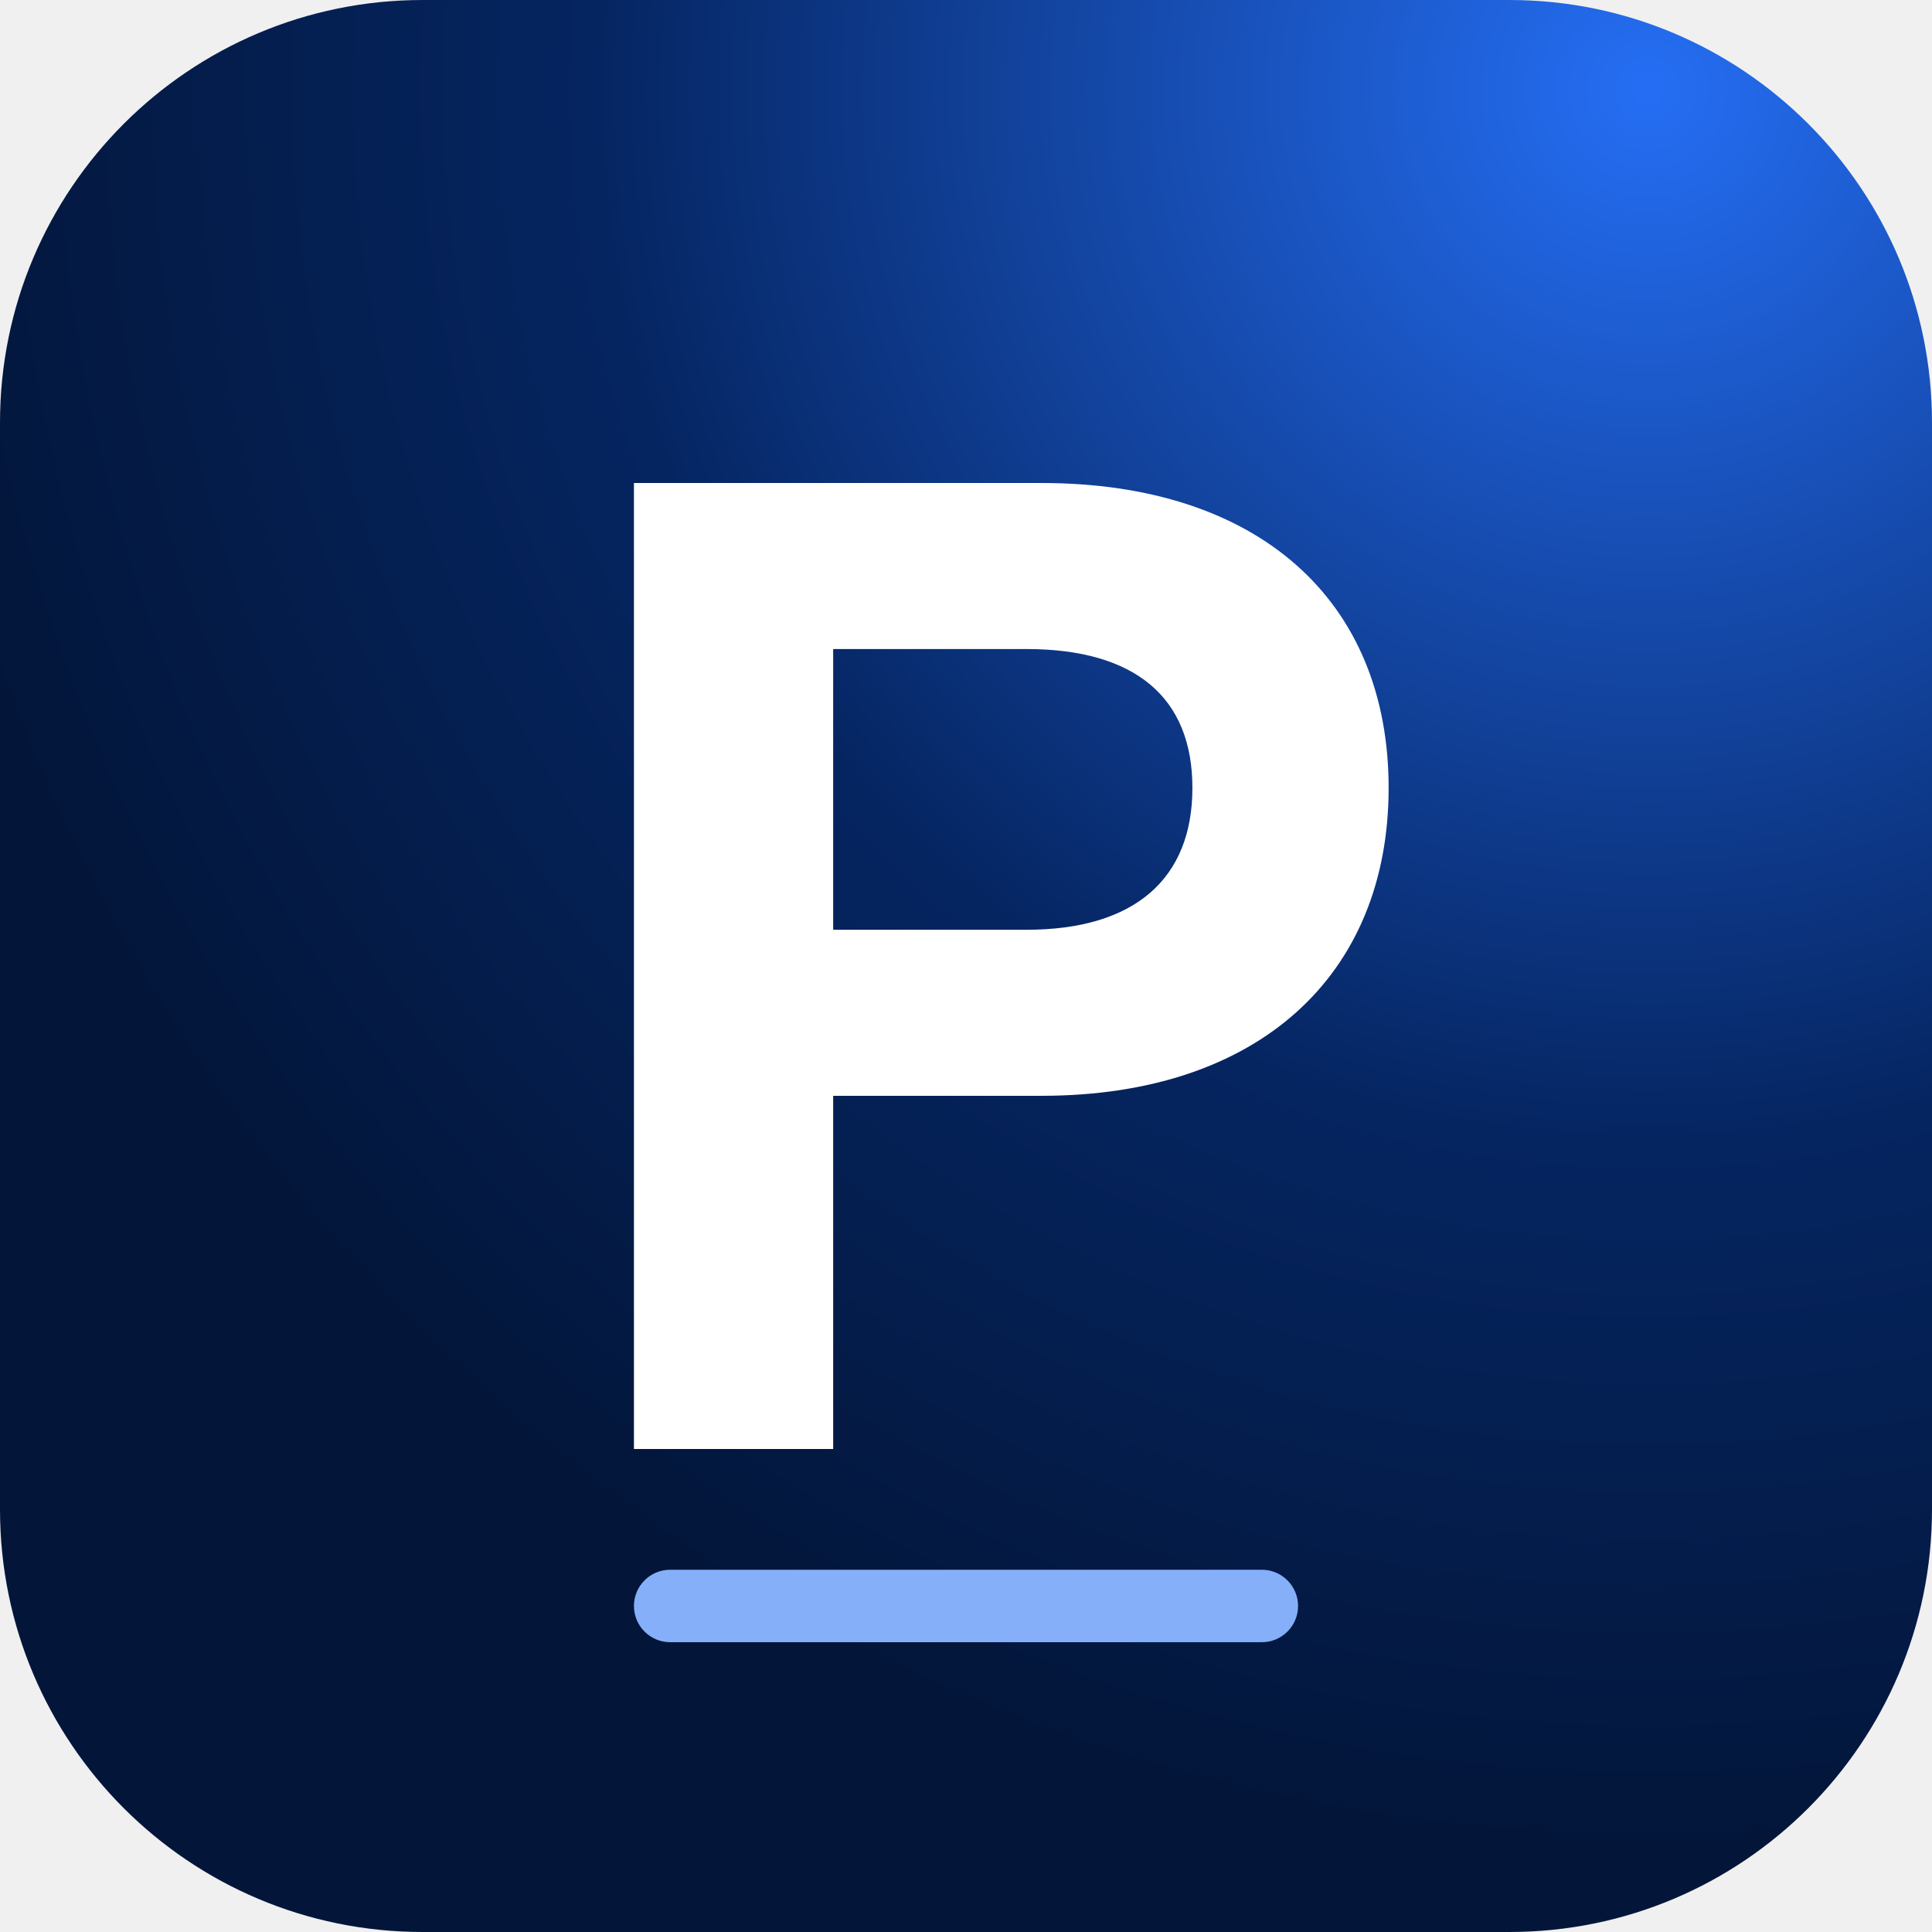
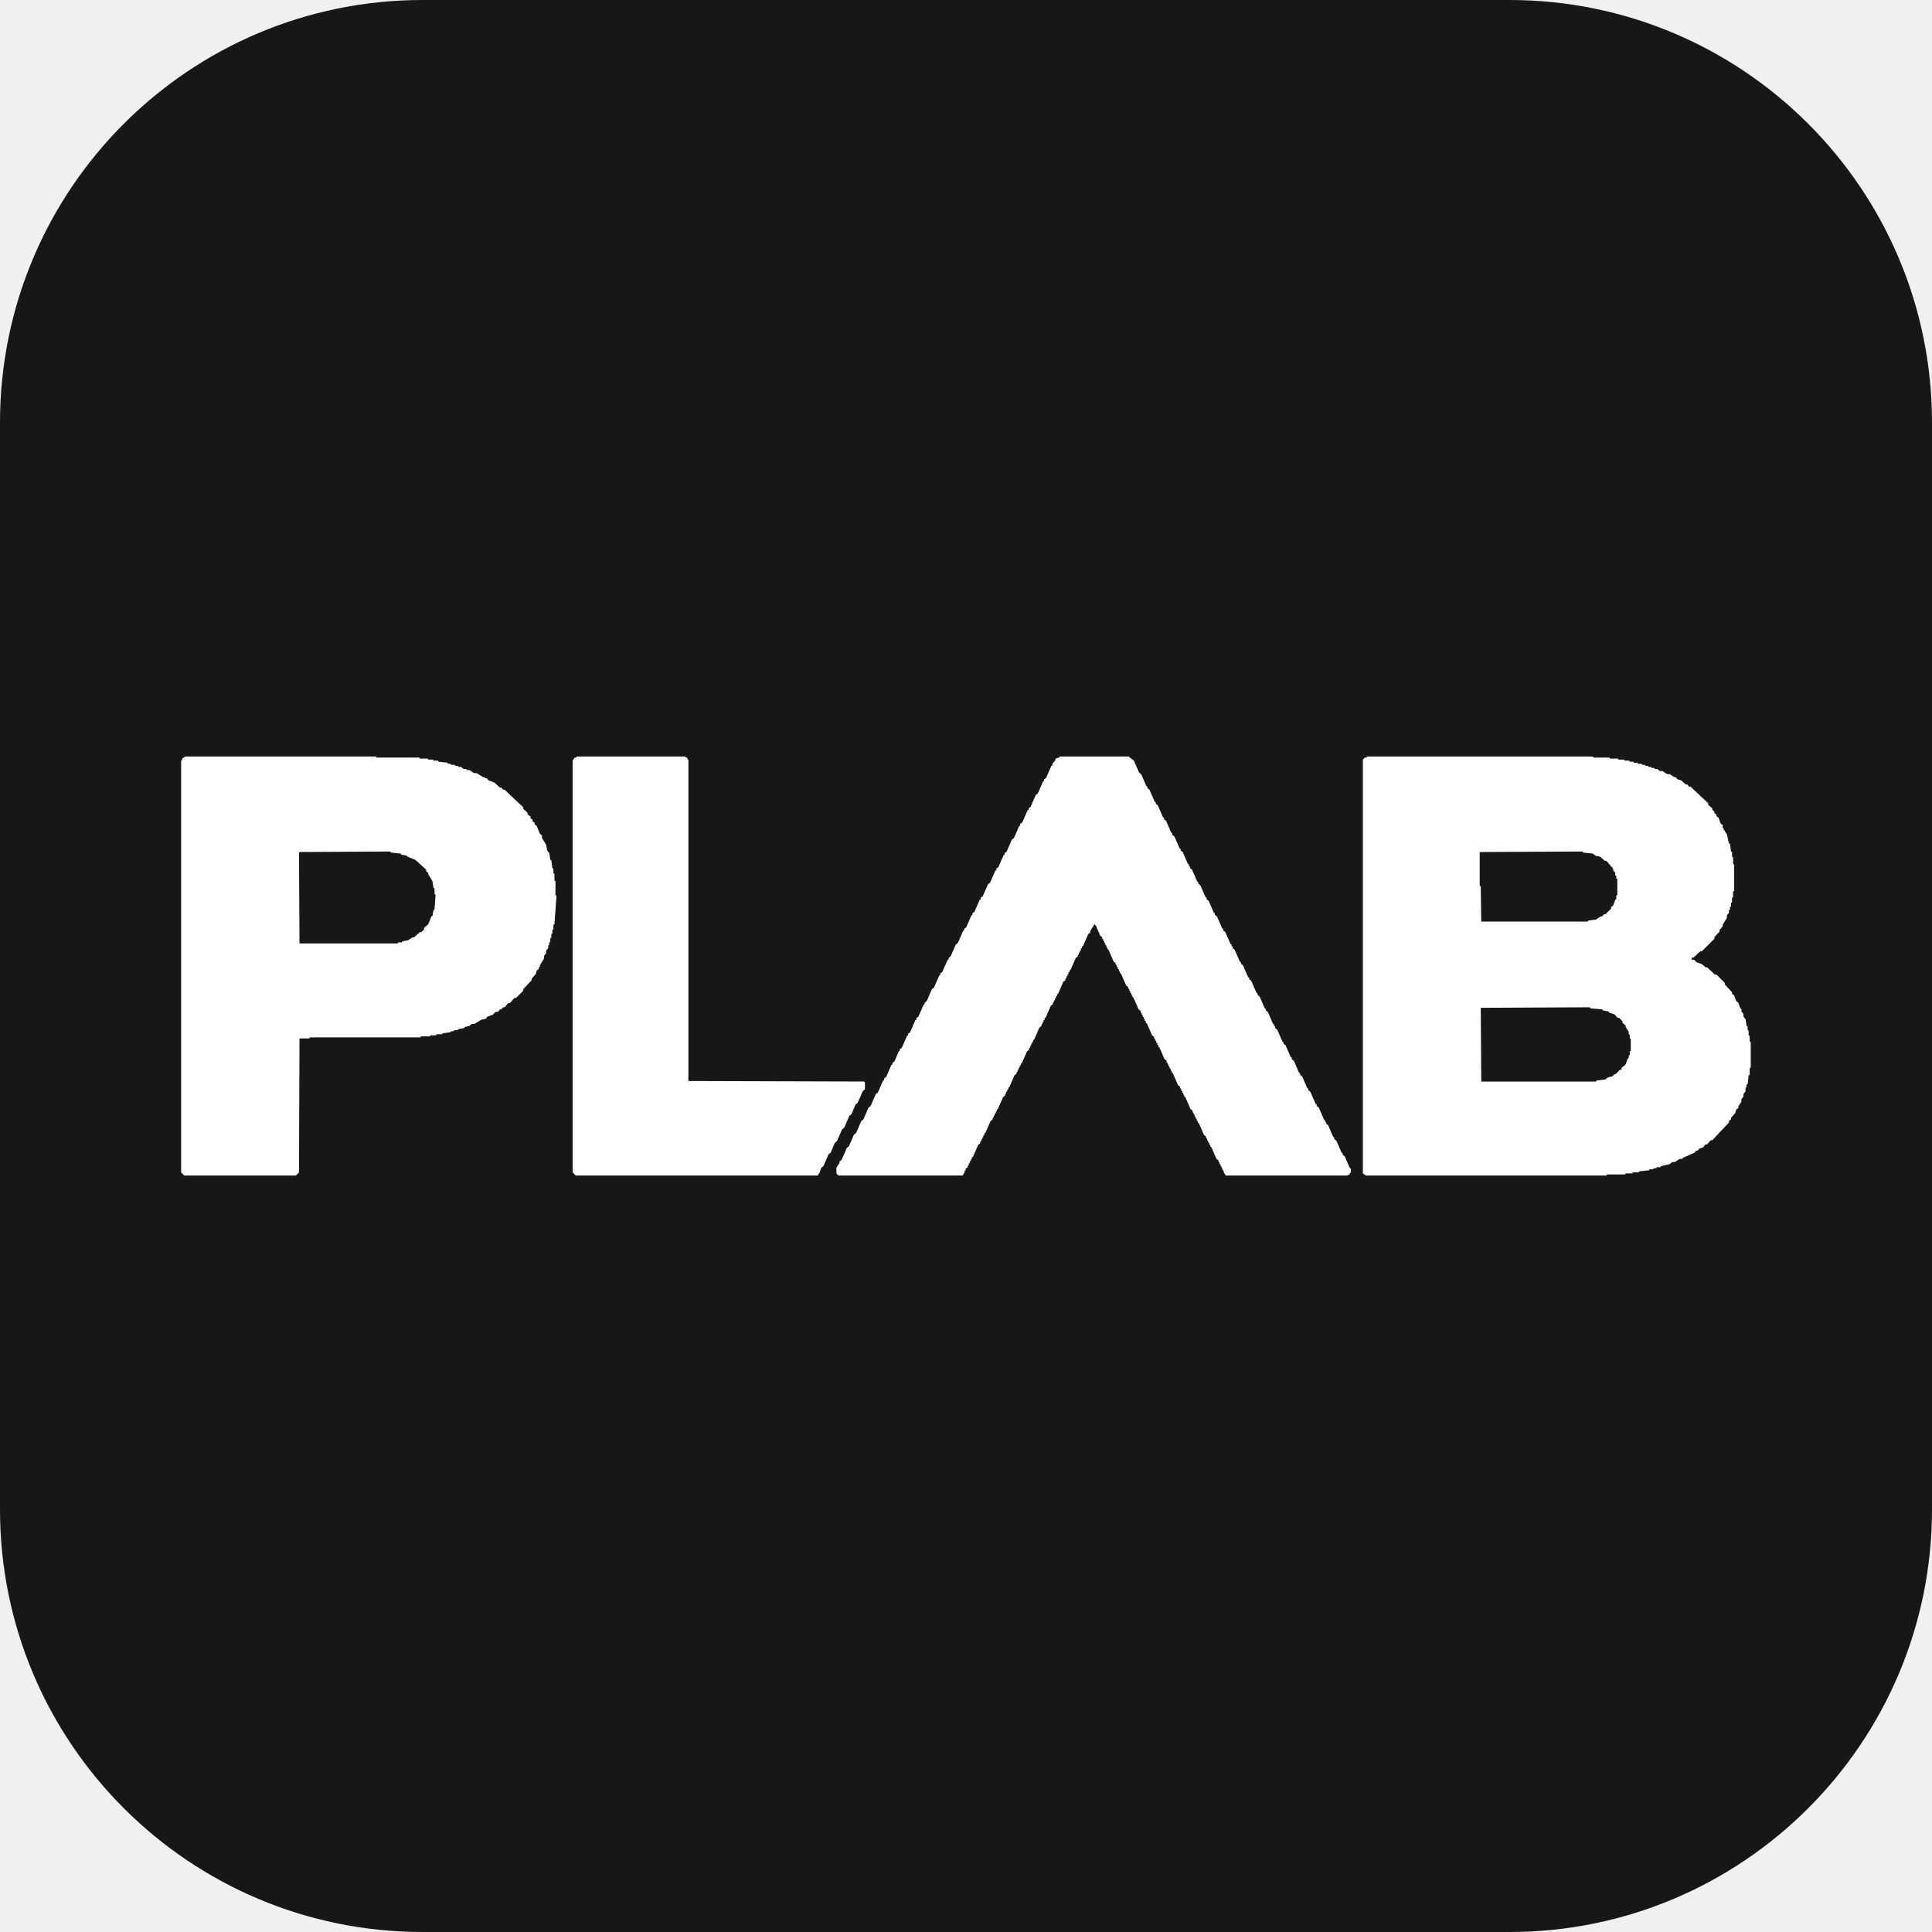
<svg xmlns="http://www.w3.org/2000/svg" viewBox="0 0 64 64">
-   <defs>
-     <radialGradient id="g" cx="85%" cy="5%" r="90%">
-       <stop offset="0" stop-color="#256EF4" />
-       <stop offset=".6" stop-color="#052561" />
-       <stop offset="1" stop-color="#03163A" />
-     </radialGradient>
-   </defs>
-   <rect width="64" height="64" rx="14" fill="url(#g)" />
-   <path d="M21 48V16h13.5c7.2 0 11.5 3.9 11.5 10.1S41.7 36.3 34.5 36.3H27.6V48z M27.6 30.8h6.4c3.6 0 5.5-1.7 5.5-4.7s-1.9-4.6-5.5-4.6h-6.4z" fill="#fff" />
-   <rect x="21" y="52" width="22" height="2.4" rx="1.2" fill="#86AFF9" />
+   <rect width="64" height="64" rx="14" fill="#171717" />
+   <path transform="translate(6 25.06) scale(0.0344)" fill="#fff" fill-rule="evenodd" d="M1140.0 1.0 L1138.0 3.0 L1138.0 401.5 L1141.0 403.5 L1372.5 403.5 L1373.0 402.5 L1390.5 402.5 L1391.0 401.5 L1397.5 401.5 L1398.0 400.5 L1403.5 400.5 L1404.0 399.5 L1413.5 398.5 L1414.0 397.5 L1417.5 397.5 L1418.0 396.5 L1420.5 396.5 L1421.0 395.5 L1424.5 395.5 L1425.0 394.5 L1433.5 392.5 L1436.0 390.5 L1438.5 390.5 L1443.0 387.5 L1445.5 387.5 L1446.0 386.5 L1457.5 381.5 L1459.0 379.5 L1460.5 379.5 L1462.0 377.5 L1465.5 376.5 L1468.0 373.5 L1469.5 373.5 L1473.0 369.5 L1474.5 369.5 L1490.5 352.5 L1490.5 351.0 L1492.5 349.5 L1492.5 348.0 L1496.5 343.5 L1497.5 340.0 L1499.5 338.5 L1499.5 337.0 L1502.5 332.5 L1502.5 330.0 L1504.5 327.5 L1504.5 325.0 L1506.5 322.5 L1506.5 319.0 L1507.5 318.5 L1507.5 316.0 L1508.5 315.5 L1509.5 307.0 L1510.5 306.5 L1510.5 300.0 L1511.5 299.5 L1511.5 275.0 L1510.5 274.5 L1510.5 269.0 L1509.5 268.5 L1509.5 264.0 L1508.5 263.5 L1508.5 260.0 L1507.5 259.5 L1506.5 253.0 L1504.5 250.5 L1504.5 248.0 L1502.5 245.5 L1502.5 243.0 L1501.5 242.5 L1499.5 237.0 L1497.5 235.5 L1495.5 230.0 L1493.5 228.5 L1493.5 227.0 L1486.5 219.5 L1486.5 218.0 L1478.5 210.0 L1477.0 210.0 L1469.5 203.0 L1468.0 203.0 L1464.5 200.0 L1459.0 198.0 L1457.5 196.0 L1454.5 195.5 L1455.0 193.5 L1456.5 193.5 L1463.0 187.5 L1464.5 187.5 L1476.5 175.5 L1476.5 174.0 L1481.5 168.5 L1481.5 167.0 L1484.5 163.5 L1484.5 162.0 L1488.5 155.5 L1488.5 153.0 L1490.5 150.5 L1490.5 148.0 L1491.5 147.5 L1491.5 145.0 L1492.5 144.5 L1492.5 141.0 L1493.5 140.5 L1493.5 136.0 L1494.5 135.5 L1494.5 130.0 L1495.5 129.5 L1495.5 104.0 L1494.5 103.5 L1494.5 97.0 L1493.5 96.5 L1493.5 92.0 L1492.5 91.5 L1491.5 84.0 L1490.5 83.5 L1488.5 75.0 L1484.5 68.5 L1484.5 66.0 L1482.5 64.5 L1480.5 59.0 L1478.5 57.5 L1478.5 56.0 L1476.5 54.5 L1476.5 53.0 L1474.5 51.5 L1474.5 50.0 L1470.5 46.5 L1470.5 45.0 L1453.5 29.0 L1452.0 29.0 L1450.5 27.0 L1449.0 27.0 L1444.5 23.0 L1441.0 22.0 L1439.5 20.0 L1438.0 20.0 L1433.5 17.0 L1431.0 17.0 L1426.5 14.0 L1424.0 14.0 L1421.5 12.0 L1419.0 12.0 L1418.5 11.0 L1416.0 11.0 L1415.5 10.0 L1413.0 10.0 L1412.5 9.0 L1410.0 9.0 L1409.5 8.0 L1407.0 8.0 L1406.5 7.0 L1403.0 7.0 L1402.5 6.0 L1399.0 6.0 L1398.5 5.0 L1395.0 5.0 L1394.5 4.0 L1390.0 4.0 L1389.5 3.0 L1384.0 3.0 L1383.5 2.0 L1376.0 2.0 L1375.5 1.0 L1360.0 1.0 L1359.5 0.0 L1142.0 0.0 L1141.5 1.0Z M1251.5 242.0 L1356.5 241.5 L1357.0 242.5 L1368.5 243.5 L1369.0 244.5 L1374.5 245.5 L1375.0 246.5 L1380.5 248.5 L1383.0 251.5 L1384.5 251.5 L1388.0 255.0 L1388.0 256.5 L1391.0 259.0 L1391.0 260.5 L1394.0 265.0 L1394.0 267.5 L1395.0 268.0 L1395.0 271.5 L1396.0 272.0 L1396.0 283.5 L1395.0 284.0 L1395.0 287.5 L1394.0 288.0 L1394.0 290.5 L1393.0 291.0 L1391.0 296.5 L1387.0 300.0 L1387.0 301.5 L1385.0 302.0 L1381.5 306.0 L1380.0 306.0 L1378.5 308.0 L1374.0 309.0 L1371.5 311.0 L1363.0 312.0 L1362.5 313.0 L1252.0 313.0Z M1250.5 92.0 L1349.5 91.5 L1350.0 92.5 L1359.5 93.5 L1362.0 95.5 L1366.5 96.5 L1371.0 100.5 L1372.5 100.5 L1379.0 108.0 L1379.0 109.5 L1381.0 112.0 L1381.0 114.5 L1382.0 115.0 L1382.0 117.5 L1383.0 118.0 L1383.0 133.5 L1382.0 134.0 L1382.0 137.5 L1381.0 138.0 L1379.0 143.5 L1377.0 145.0 L1377.0 146.5 L1371.5 152.0 L1370.0 152.0 L1368.5 154.0 L1367.0 154.0 L1362.5 157.0 L1355.0 158.0 L1354.5 159.0 L1252.0 159.0 L1251.5 125.0 L1250.5 124.5Z M631.0 396.0 L631.0 401.5 L633.0 403.5 L752.5 403.5 L754.5 400.5 L754.5 399.0 L755.5 398.5 L755.5 397.0 L757.5 395.5 L757.5 394.0 L758.5 393.5 L758.5 392.0 L759.5 391.5 L759.5 390.0 L760.5 389.5 L760.5 388.0 L761.5 387.5 L761.5 386.0 L762.5 385.5 L767.5 374.0 L769.5 372.5 L769.5 371.0 L770.5 370.5 L770.5 369.0 L771.5 368.5 L771.5 367.0 L772.5 366.5 L772.5 365.0 L773.5 364.5 L773.5 363.0 L774.5 362.5 L779.5 351.0 L781.5 349.5 L781.5 348.0 L782.5 347.5 L782.5 346.0 L783.5 345.5 L783.5 344.0 L784.5 343.5 L784.5 342.0 L785.5 341.5 L785.5 340.0 L786.5 339.5 L791.5 328.0 L793.5 326.5 L793.5 325.0 L794.5 324.5 L794.5 323.0 L795.5 322.5 L795.5 321.0 L796.5 320.5 L796.5 319.0 L797.5 318.5 L802.5 307.0 L804.5 305.5 L804.5 304.0 L805.5 303.5 L805.5 302.0 L806.5 301.5 L806.5 300.0 L807.5 299.5 L807.5 298.0 L808.5 297.5 L808.5 296.0 L809.5 295.5 L814.5 284.0 L816.5 282.5 L816.5 281.0 L817.5 280.5 L817.5 279.0 L818.5 278.5 L818.5 277.0 L819.5 276.5 L819.5 275.0 L820.5 274.5 L820.5 273.0 L821.5 272.5 L826.5 261.0 L828.5 259.5 L828.5 258.0 L829.5 257.5 L829.5 256.0 L830.5 255.5 L830.5 254.0 L831.5 253.5 L831.5 252.0 L832.5 251.5 L837.5 240.0 L839.5 238.5 L839.5 237.0 L840.5 236.5 L840.5 235.0 L841.5 234.5 L841.5 233.0 L842.5 232.5 L842.5 231.0 L843.5 230.5 L843.5 229.0 L844.5 228.5 L849.5 217.0 L851.5 215.5 L851.5 214.0 L852.5 213.5 L852.5 212.0 L853.5 211.5 L853.5 210.0 L854.5 209.5 L854.5 208.0 L855.5 207.5 L855.5 206.0 L856.5 205.5 L861.5 194.0 L863.5 192.5 L863.5 191.0 L864.5 190.5 L864.5 189.0 L865.5 188.5 L865.5 187.0 L866.5 186.5 L866.5 185.0 L867.5 184.5 L867.5 183.0 L868.5 182.5 L873.5 171.0 L875.5 169.5 L875.5 168.0 L879.5 161.5 L881.0 163.0 L885.0 172.5 L887.0 174.0 L887.0 175.5 L888.0 176.0 L888.0 177.5 L889.0 178.0 L889.0 179.5 L890.0 180.0 L890.0 181.5 L891.0 182.0 L891.0 183.5 L892.0 184.0 L892.0 185.5 L893.0 186.0 L898.0 197.5 L900.0 199.0 L900.0 200.5 L901.0 201.0 L901.0 202.5 L902.0 203.0 L902.0 204.5 L903.0 205.0 L903.0 206.5 L904.0 207.0 L904.0 208.5 L905.0 209.0 L910.0 220.5 L912.0 222.0 L912.0 223.5 L913.0 224.0 L913.0 225.5 L914.0 226.0 L914.0 227.5 L915.0 228.0 L915.0 229.5 L916.0 230.0 L916.0 231.5 L917.0 232.0 L922.0 243.5 L924.0 245.0 L924.0 246.5 L925.0 247.0 L925.0 248.5 L926.0 249.0 L926.0 250.5 L927.0 251.0 L927.0 252.5 L928.0 253.0 L928.0 254.5 L929.0 255.0 L929.0 256.5 L930.0 257.0 L935.0 268.5 L937.0 270.0 L937.0 271.5 L938.0 272.0 L938.0 273.5 L939.0 274.0 L939.0 275.5 L940.0 276.0 L940.0 277.5 L941.0 278.0 L941.0 279.5 L942.0 280.0 L947.0 291.5 L949.0 293.0 L949.0 294.5 L950.0 295.0 L950.0 296.5 L951.0 297.0 L951.0 298.5 L952.0 299.0 L952.0 300.5 L953.0 301.0 L953.0 302.5 L954.0 303.0 L954.0 304.5 L955.0 305.0 L960.0 316.5 L962.0 318.0 L962.0 319.5 L963.0 320.0 L963.0 321.5 L964.0 322.0 L964.0 323.5 L965.0 324.0 L965.0 325.5 L966.0 326.0 L966.0 327.5 L967.0 328.0 L972.0 339.5 L974.0 341.0 L974.0 342.5 L975.0 343.0 L975.0 344.5 L976.0 345.0 L976.0 346.5 L977.0 347.0 L977.0 348.5 L978.0 349.0 L978.0 350.5 L979.0 351.0 L979.0 352.5 L980.0 353.0 L985.0 364.5 L987.0 366.0 L987.0 367.5 L988.0 368.0 L988.0 369.5 L989.0 370.0 L989.0 371.5 L990.0 372.0 L990.0 373.5 L991.0 374.0 L991.0 375.5 L992.0 376.0 L997.0 387.5 L999.0 389.0 L999.0 390.5 L1000.0 391.0 L1000.0 392.5 L1001.0 393.0 L1001.0 394.5 L1002.0 395.0 L1002.0 396.5 L1003.0 397.0 L1003.0 398.5 L1004.0 399.0 L1004.0 400.5 L1006.0 403.5 L1123.5 403.5 L1124.0 402.5 L1125.5 402.5 L1125.5 401.0 L1126.5 400.5 L1126.5 397.0 L1125.5 396.5 L1120.5 385.0 L1118.5 383.5 L1118.5 382.0 L1117.5 381.5 L1112.5 370.0 L1110.5 368.5 L1110.5 367.0 L1109.5 366.5 L1104.5 355.0 L1102.5 353.5 L1102.5 352.0 L1101.5 351.5 L1101.5 350.0 L1100.5 349.5 L1095.5 338.0 L1093.5 336.5 L1093.5 335.0 L1092.5 334.5 L1087.5 323.0 L1085.5 321.5 L1085.5 320.0 L1084.5 319.5 L1079.5 308.0 L1077.5 306.5 L1077.5 305.0 L1076.5 304.5 L1071.5 293.0 L1069.5 291.5 L1069.5 290.0 L1068.5 289.5 L1063.5 278.0 L1061.5 276.5 L1061.5 275.0 L1060.5 274.5 L1055.5 263.0 L1053.5 261.5 L1053.5 260.0 L1052.5 259.5 L1052.5 258.0 L1051.5 257.5 L1046.5 246.0 L1044.5 244.5 L1044.5 243.0 L1043.5 242.5 L1038.5 231.0 L1036.5 229.5 L1036.5 228.0 L1035.5 227.5 L1030.5 216.0 L1028.5 214.5 L1028.5 213.0 L1027.5 212.5 L1022.5 201.0 L1020.5 199.5 L1020.5 198.0 L1019.5 197.5 L1014.5 186.0 L1012.5 184.5 L1012.5 183.0 L1011.5 182.5 L1011.5 181.0 L1010.5 180.5 L1005.5 169.0 L1003.5 167.5 L1003.5 166.0 L1002.5 165.5 L997.5 154.0 L995.5 152.5 L995.5 151.0 L994.5 150.5 L989.5 139.0 L987.5 137.5 L987.5 136.0 L986.5 135.5 L981.5 124.0 L979.5 122.5 L979.5 121.0 L978.5 120.5 L973.5 109.0 L971.5 107.5 L971.5 106.0 L970.5 105.5 L970.5 104.0 L969.5 103.5 L964.5 92.0 L962.5 90.5 L962.5 89.0 L961.5 88.5 L956.5 77.0 L954.5 75.5 L954.5 74.0 L953.5 73.5 L948.5 62.0 L946.5 60.5 L946.5 59.0 L945.5 58.5 L940.5 47.0 L938.5 45.5 L938.5 44.0 L937.5 43.5 L932.5 32.0 L930.5 30.5 L930.5 29.0 L929.5 28.5 L924.5 17.0 L922.5 15.5 L917.5 4.0 L912.5 0.0 L846.0 0.0 L845.5 1.0 L842.0 2.0 L842.0 3.5 L839.0 7.0 L839.0 8.5 L838.0 9.0 L833.0 20.5 L831.0 22.0 L831.0 23.5 L830.0 24.0 L825.0 35.5 L823.0 37.0 L818.0 48.5 L816.0 50.0 L816.0 51.5 L815.0 52.0 L810.0 63.5 L808.0 65.0 L808.0 66.5 L807.0 67.0 L802.0 78.5 L800.0 80.0 L795.0 91.5 L793.0 93.0 L793.0 94.5 L792.0 95.0 L787.0 106.5 L785.0 108.0 L785.0 109.5 L784.0 110.0 L779.0 121.5 L777.0 123.0 L772.0 134.5 L770.0 136.0 L770.0 137.5 L769.0 138.0 L764.0 149.5 L762.0 151.0 L762.0 152.5 L761.0 153.0 L756.0 164.5 L754.0 166.0 L754.0 167.5 L753.0 168.0 L748.0 179.5 L746.0 181.0 L741.0 192.5 L739.0 194.0 L739.0 195.5 L738.0 196.0 L733.0 207.5 L731.0 209.0 L731.0 210.5 L730.0 211.0 L725.0 222.5 L723.0 224.0 L718.0 235.5 L716.0 237.0 L716.0 238.5 L715.0 239.0 L710.0 250.5 L708.0 252.0 L708.0 253.5 L707.0 254.0 L702.0 265.5 L700.0 267.0 L700.0 268.5 L699.0 269.0 L694.0 280.5 L692.0 282.0 L692.0 283.5 L691.0 284.0 L687.0 293.5 L685.0 295.0 L685.0 296.5 L684.0 297.0 L679.0 308.5 L677.0 310.0 L677.0 311.5 L676.0 312.0 L671.0 323.5 L669.0 325.0 L664.0 336.5 L662.0 338.0 L657.0 349.5 L655.0 351.0 L650.0 362.5 L648.0 364.0 L643.0 375.5 L641.0 377.0 L636.0 388.5 L634.0 390.0 L634.0 391.5Z M379.0 1.0 L377.0 4.0 L377.0 400.5 L380.0 403.5 L613.5 403.5 L613.5 402.0 L614.5 401.5 L616.5 396.0 L618.5 394.5 L623.5 383.0 L625.5 381.5 L629.5 372.0 L631.5 370.5 L636.5 359.0 L638.5 357.5 L643.5 346.0 L645.5 344.5 L649.5 335.0 L651.5 333.5 L656.5 322.0 L658.5 320.5 L658.5 314.0 L657.5 313.0 L488.5 312.5 L488.5 3.0 L487.5 2.5 L487.5 1.0 L486.0 1.0 L485.5 0.0 L381.0 0.0 L380.5 1.0Z M284.5 16.0 L282.0 16.0 L277.5 13.0 L275.0 13.0 L274.5 12.0 L272.0 12.0 L269.5 10.0 L267.0 10.0 L266.5 9.0 L264.0 9.0 L263.5 8.0 L260.0 8.0 L259.5 7.0 L257.0 7.0 L256.5 6.0 L248.0 5.0 L247.5 4.0 L243.0 4.0 L242.5 3.0 L238.0 3.0 L237.5 2.0 L230.0 2.0 L229.5 1.0 L188.0 1.0 L187.5 0.0 L4.0 0.0 L1.0 2.0 L1.0 3.5 L0.0 4.0 L0.0 400.5 L3.0 403.5 L110.5 403.5 L113.5 400.5 L114.0 271.5 L123.5 271.5 L124.0 270.5 L230.5 270.5 L231.0 269.5 L239.5 269.5 L240.0 268.5 L245.5 268.5 L246.0 267.5 L251.5 267.5 L252.0 266.5 L259.5 265.5 L260.0 264.5 L262.5 264.5 L263.0 263.5 L266.5 263.5 L267.0 262.5 L272.5 261.5 L273.0 260.5 L277.5 259.5 L280.0 257.5 L282.5 257.5 L289.0 253.5 L293.5 252.5 L295.0 250.5 L300.5 248.5 L302.0 246.5 L305.5 245.5 L307.0 243.5 L308.5 243.5 L310.0 241.5 L311.5 241.5 L315.0 237.5 L316.5 237.5 L321.0 232.5 L322.5 232.5 L329.5 225.5 L329.5 224.0 L337.5 215.5 L337.5 214.0 L341.5 209.5 L342.5 206.0 L344.5 204.5 L344.5 203.0 L345.5 202.5 L345.5 201.0 L349.5 194.5 L349.5 192.0 L351.5 189.5 L351.5 187.0 L353.5 184.5 L353.5 182.0 L354.5 181.5 L354.5 179.0 L355.5 178.5 L355.5 175.0 L356.5 174.5 L356.5 171.0 L357.5 170.5 L357.5 167.0 L358.5 166.5 L358.5 162.0 L359.5 161.5 L361.5 134.0 L360.5 133.5 L360.5 120.0 L359.5 119.5 L359.5 113.0 L358.5 112.5 L358.5 108.0 L357.5 107.5 L356.5 100.0 L355.5 99.5 L354.5 93.0 L352.5 90.5 L351.5 85.0 L347.5 78.5 L347.5 76.0 L345.5 74.5 L342.5 67.0 L340.5 65.5 L340.5 64.0 L338.5 62.5 L338.5 61.0 L336.5 59.5 L336.5 58.0 L333.5 55.5 L333.5 54.0 L329.5 50.5 L329.5 49.0 L311.5 32.0 L310.0 32.0 L308.5 30.0 L307.0 30.0 L301.5 25.0 L296.0 23.0 L294.5 21.0 L293.0 21.0 L292.5 20.0 L291.0 20.0Z M113.5 92.0 L201.5 91.5 L202.0 92.5 L211.5 93.5 L212.0 94.5 L217.5 95.5 L218.0 96.5 L225.5 99.5 L236.0 109.0 L236.0 110.5 L238.0 112.0 L238.0 113.5 L242.0 120.0 L243.0 126.5 L244.0 127.0 L244.0 132.5 L245.0 133.0 L244.0 147.5 L243.0 148.0 L242.0 153.5 L241.0 154.0 L238.0 161.5 L234.0 165.0 L234.0 166.5 L231.5 169.0 L230.0 169.0 L224.5 174.0 L223.0 174.0 L218.5 177.0 L213.0 178.0 L212.5 179.0 L209.0 179.0 L208.5 180.0 L114.0 180.0Z" />
</svg>
